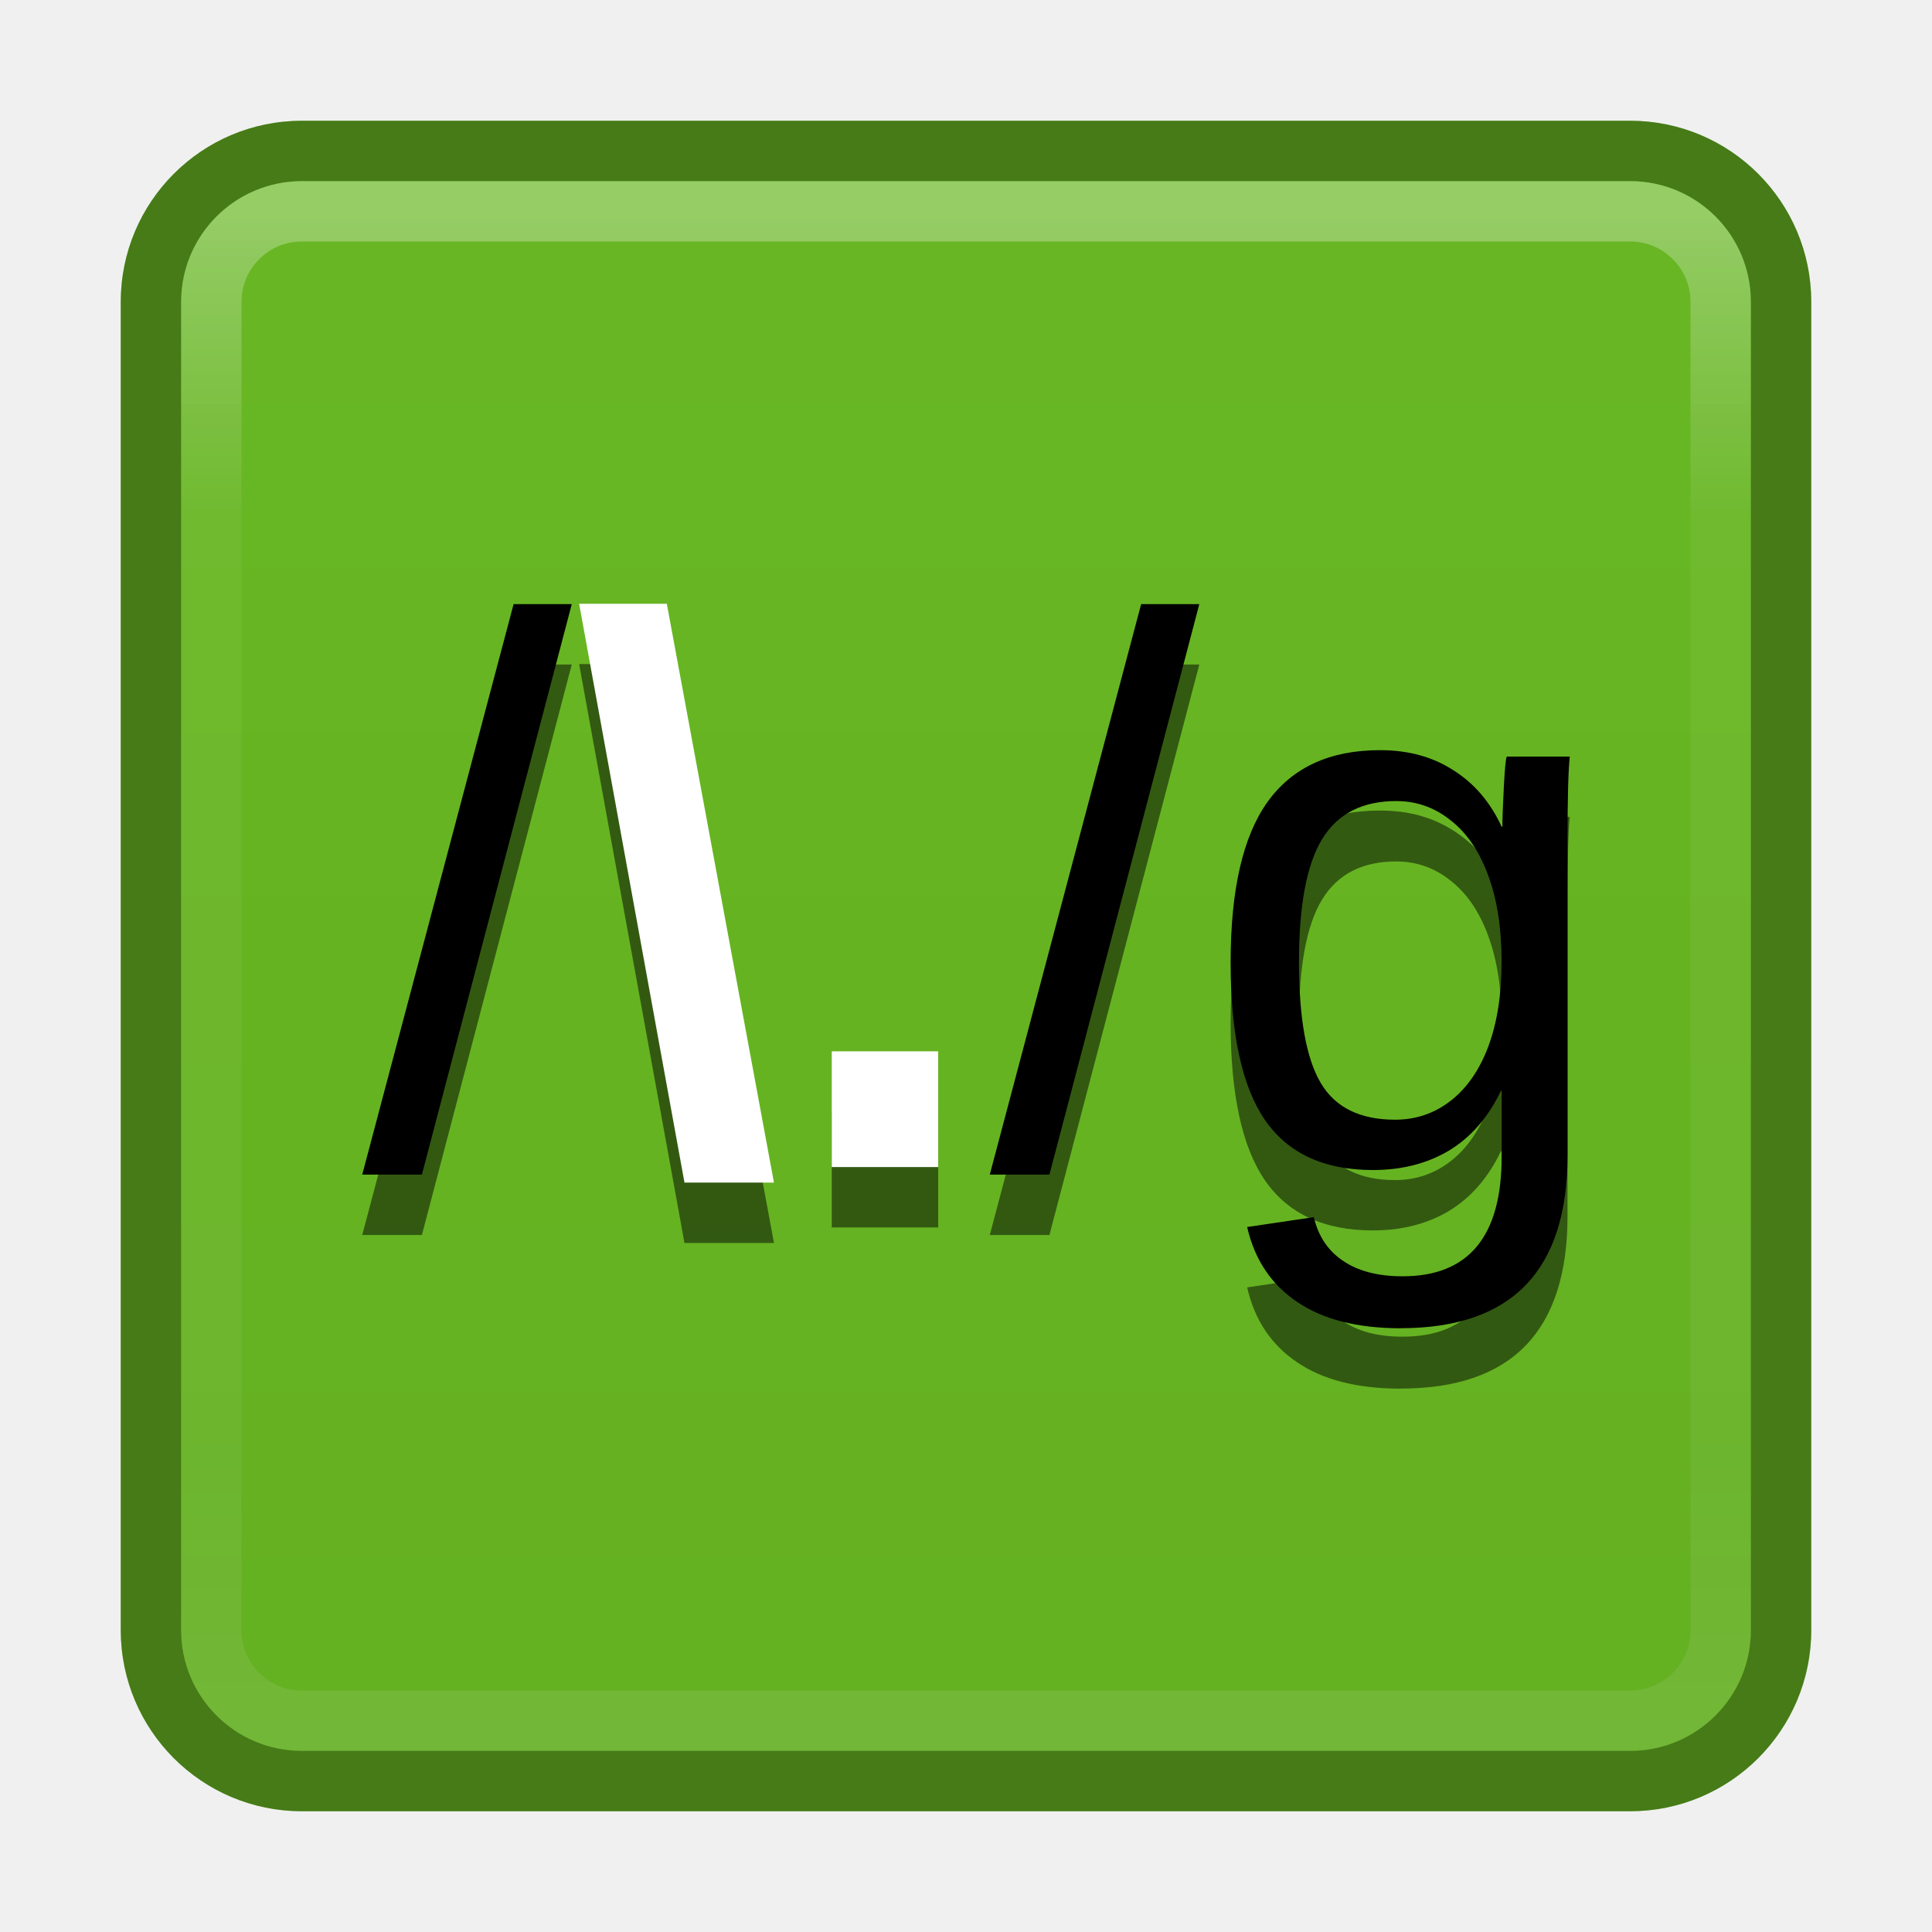
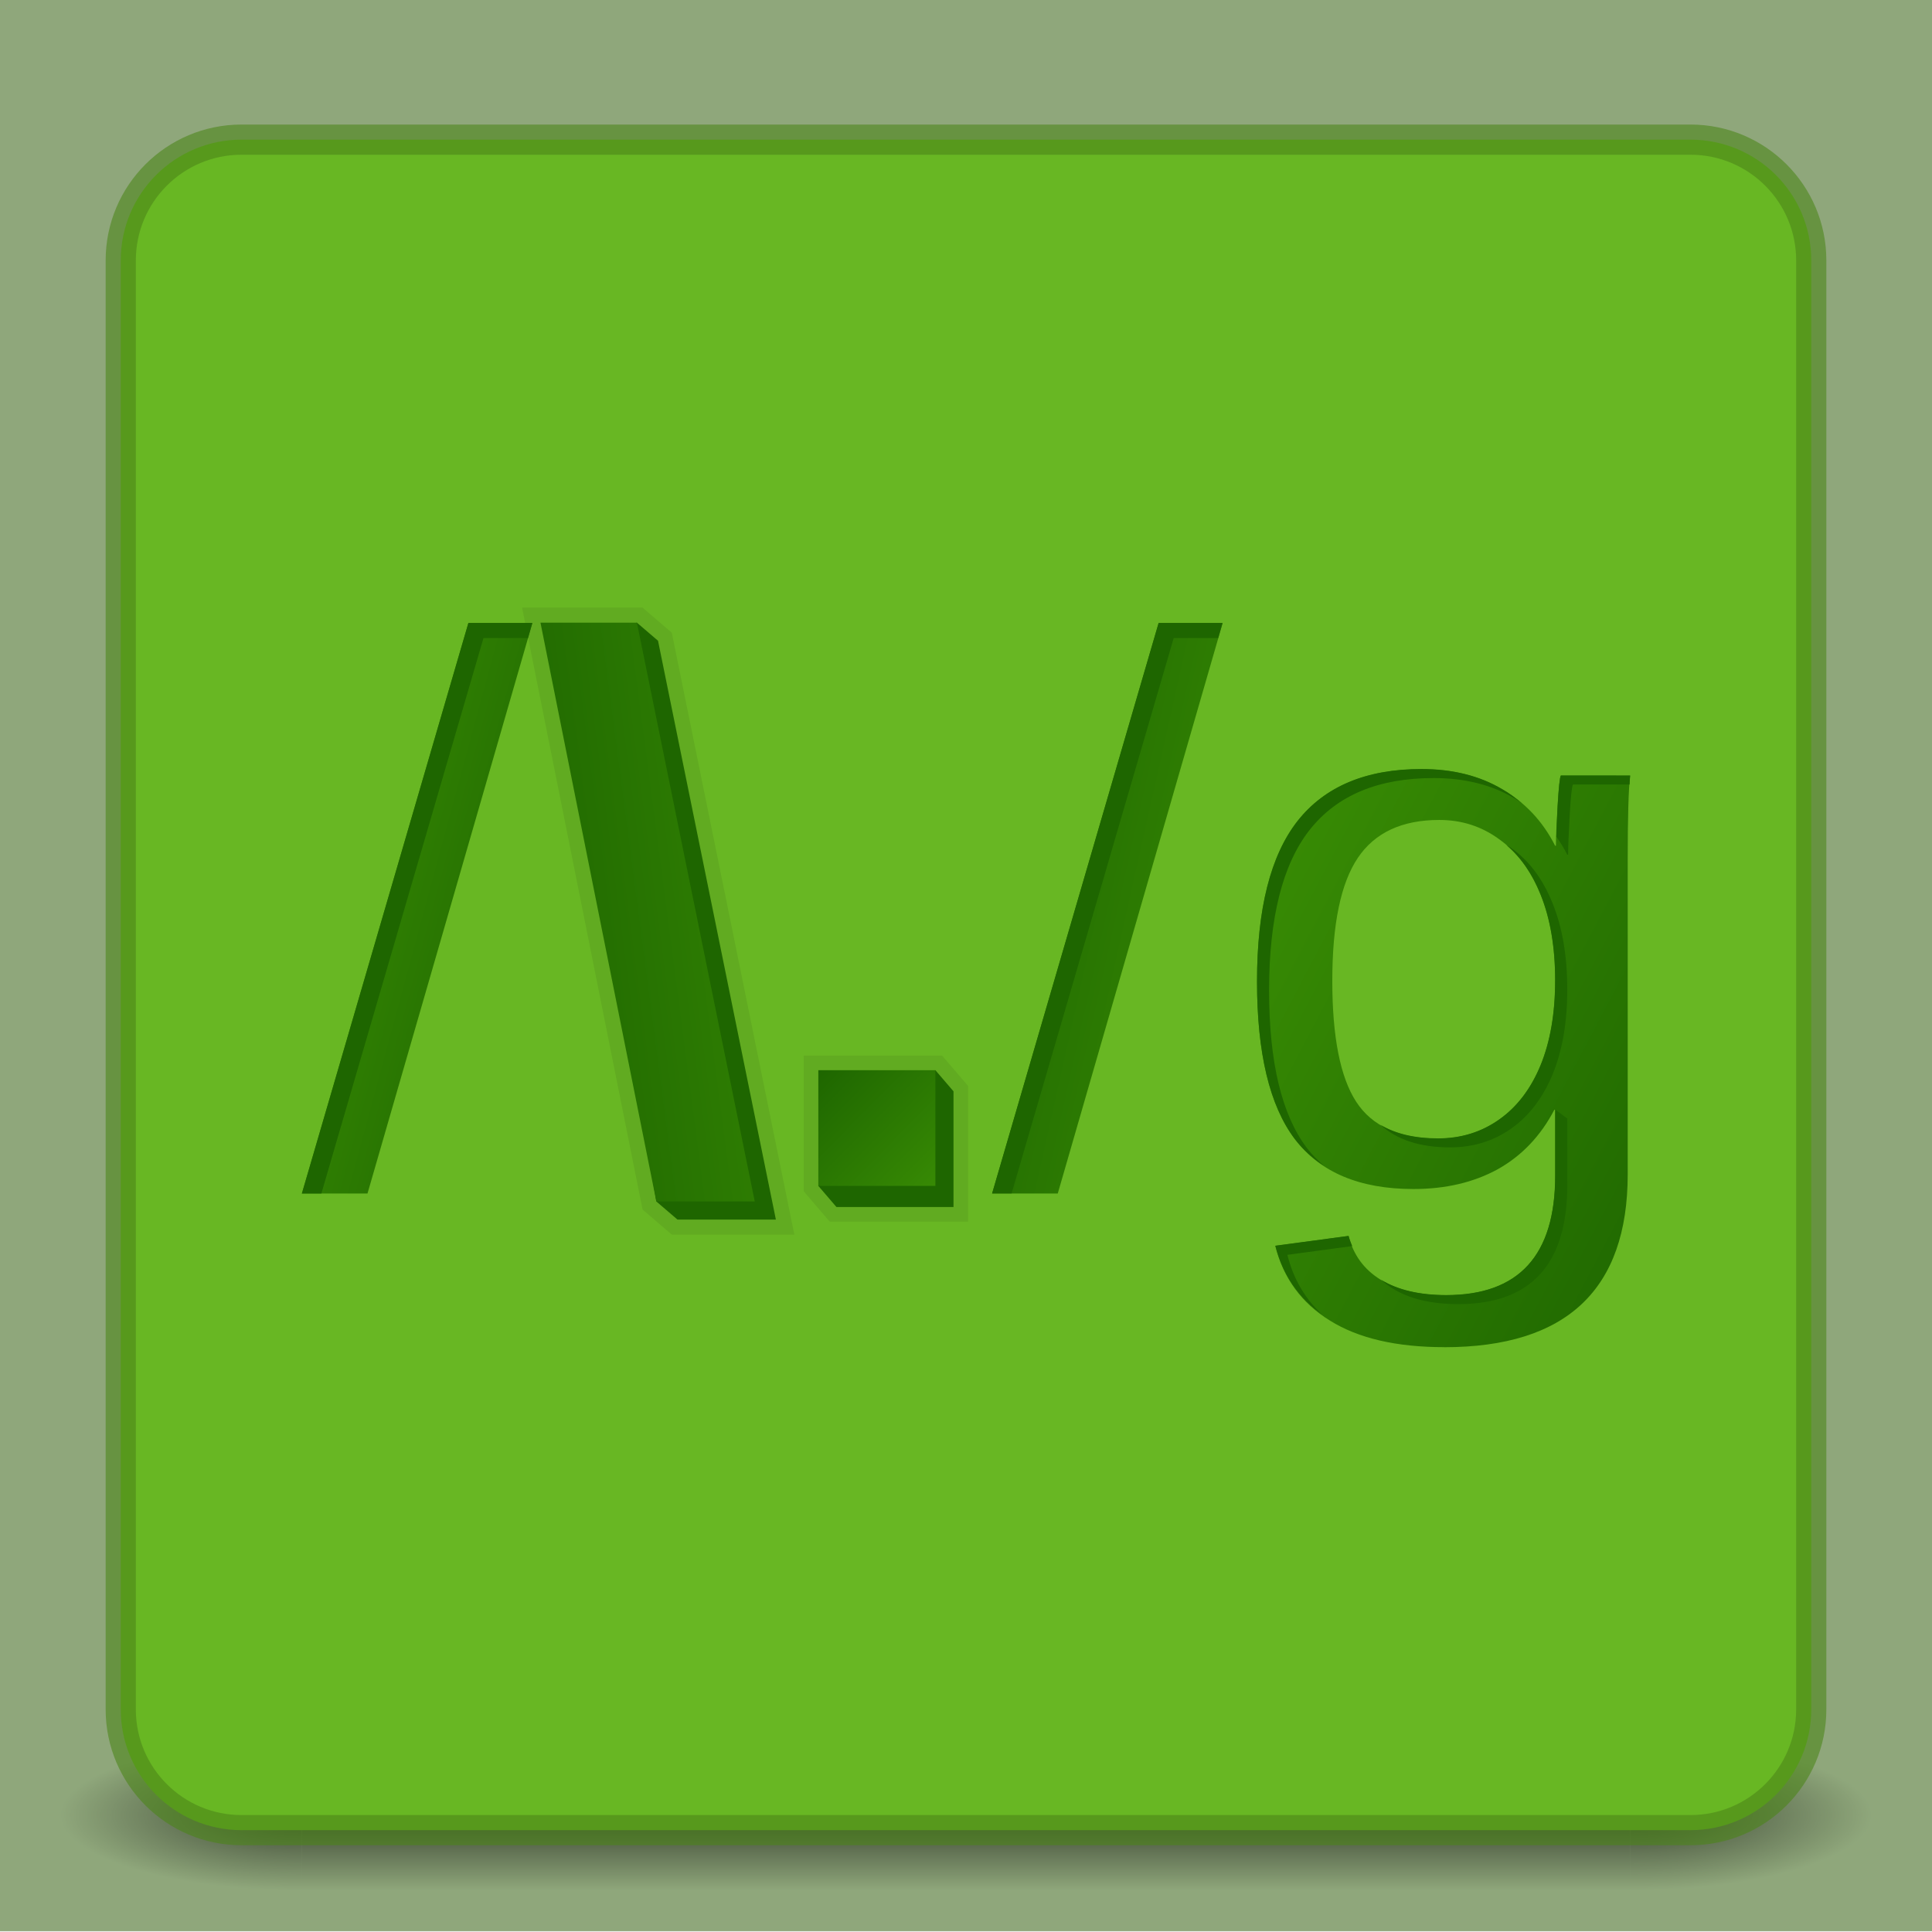
- <svg xmlns="http://www.w3.org/2000/svg" xmlns:xlink="http://www.w3.org/1999/xlink" width="32" height="32" viewBox="0 0 32 32" id="svg4166" version="1.1">
-   <defs id="defs4168">
-     <linearGradient id="linearGradient4191">
-       <stop style="stop-color:#000000;stop-opacity:0" offset="0" id="stop4193" />
-       <stop style="stop-color:#000000;stop-opacity:0.039" offset="1" id="stop4195" />
+ <svg xmlns="http://www.w3.org/2000/svg" xmlns:xlink="http://www.w3.org/1999/xlink" width="32" height="32" viewBox="0 0 32 32" id="svg2" version="1.1">
+   <defs id="defs4">
+     <linearGradient id="linearGradient1338">
+       <stop id="stop1332" offset="0" style="stop-color:#e6e6e6;stop-opacity:0.589" />
+       <stop style="stop-color:#bfbfbf;stop-opacity:0.211" offset="0.5" id="stop1334" />
+       <stop id="stop1336" offset="1" style="stop-color:#b0b0b0;stop-opacity:0.749" />
    </linearGradient>
-     <linearGradient id="linearGradient4202">
-       <stop offset="0" id="stop4204" style="stop-color:#ffffff;stop-opacity:0.1" />
-       <stop id="stop4187" offset="0.2" style="stop-color:#ffffff;stop-opacity:0.05" />
-       <stop id="stop4185" offset="0.8" style="stop-color:#ffffff;stop-opacity:0.05" />
-       <stop offset="1" id="stop4206" style="stop-color:#ffffff;stop-opacity:0.3" />
+     <linearGradient id="linearGradient912-0">
+       <stop style="stop-color:#1e6600;stop-opacity:1" offset="0" id="stop908" />
+       <stop style="stop-color:#378a04;stop-opacity:1" offset="1" id="stop910" />
    </linearGradient>
-     <filter style="color-interpolation-filters:sRGB;" id="filter4190">
-       <feFlood flood-opacity="0.498" flood-color="rgb(0,0,0)" result="flood" id="feFlood4192" />
-       <feComposite in="flood" in2="SourceGraphic" operator="in" result="composite1" id="feComposite4194" />
-       <feGaussianBlur in="composite1" stdDeviation="1" result="blur" id="feGaussianBlur4196" />
-       <feOffset dx="1.38778e-16" dy="1" result="offset" id="feOffset4198" />
-       <feComposite in="SourceGraphic" in2="offset" operator="over" result="composite2" id="feComposite4200" />
+     <linearGradient id="linearGradient4201">
+       <stop id="stop4204" offset="0" style="stop-color:#000000;stop-opacity:0.6" />
+       <stop id="stop4206" offset="1" style="stop-color:#000000;stop-opacity:0" />
+     </linearGradient>
+     <linearGradient id="linearGradient4194">
+       <stop id="stop4196" offset="0" style="stop-color:#000000;stop-opacity:0.6" />
+       <stop id="stop4199" offset="1" style="stop-color:#000000;stop-opacity:0" />
+     </linearGradient>
+     <filter style="color-interpolation-filters:sRGB" id="filter4441">
+       <feFlood flood-opacity="0.498" flood-color="rgb(0,0,0)" result="flood" id="feFlood4443" />
+       <feComposite in="flood" in2="SourceGraphic" operator="in" result="composite1" id="feComposite4445" />
+       <feGaussianBlur in="composite1" stdDeviation="1" result="blur" id="feGaussianBlur4447" />
+       <feOffset dx="1.38778e-16" dy="1" result="offset" id="feOffset4449" />
+       <feComposite in="SourceGraphic" in2="offset" operator="over" result="composite2" id="feComposite4451" />
    </filter>
-     <linearGradient xlink:href="#linearGradient4202" id="linearGradient4208" x1="16" y1="1049" x2="16" y2="1024" gradientUnits="userSpaceOnUse" />
-     <filter style="color-interpolation-filters:sRGB;" id="filter4181">
-       <feFlood flood-opacity="0.498" flood-color="rgb(0,0,0)" result="flood" id="feFlood4183" />
-       <feComposite in="flood" in2="SourceGraphic" operator="in" result="composite1" id="feComposite4185" />
-       <feGaussianBlur in="composite1" stdDeviation="1" result="blur" id="feGaussianBlur4187" />
-       <feOffset dx="1.38778e-16" dy="1" result="offset" id="feOffset4189" />
-       <feComposite in="SourceGraphic" in2="offset" operator="over" result="composite2" id="feComposite4191" />
-     </filter>
-     <radialGradient xlink:href="#linearGradient4173" id="radialGradient4179" cx="16" cy="-2.8" fx="16" fy="-2.8" r="14" gradientTransform="matrix(0.9285714,0,0,0.7142857,1.14286,5)" gradientUnits="userSpaceOnUse" />
-     <linearGradient id="linearGradient4173">
-       <stop style="stop-color:#ffffff;stop-opacity:0.267" offset="0" id="stop4175" />
-       <stop style="stop-color:#ffffff;stop-opacity:0" offset="1" id="stop4177" />
+     <radialGradient xlink:href="#linearGradient4201" id="radialGradient4230" cx="56" cy="60" fx="56" fy="60" r="3" gradientTransform="matrix(1.333333,0,0,0.4166667,-47.66667,37.06251)" gradientUnits="userSpaceOnUse" />
+     <radialGradient xlink:href="#linearGradient4194" id="radialGradient4208" cx="9" cy="60" fx="9" fy="60" r="4" gradientTransform="matrix(-1,0,0,-0.3125,14,80.81251)" gradientUnits="userSpaceOnUse" />
+     <linearGradient xlink:href="#linearGradient4189" id="linearGradient4196" x1="32" y1="58" x2="32" y2="62" gradientUnits="userSpaceOnUse" gradientTransform="matrix(0.4782609,0,0,0.625,0.6956521,24.56251)" />
+     <linearGradient id="linearGradient4189">
+       <stop style="stop-color:#000000;stop-opacity:0" offset="0" id="stop4192" />
+       <stop id="stop4198" offset="0.5" style="stop-color:#000000;stop-opacity:0.6" />
+       <stop style="stop-color:#000000;stop-opacity:0;" offset="1" id="stop4194" />
    </linearGradient>
-     <linearGradient xlink:href="#linearGradient4191" id="linearGradient4197" x1="16" y1="1024" x2="16" y2="1049" gradientUnits="userSpaceOnUse" gradientTransform="matrix(1.083333,0,0,1.083333,-1.333333,-86.3635)" />
+     <radialGradient xlink:href="#linearGradient4203" id="radialGradient4209" cx="32" cy="-7" fx="32" fy="-7" r="28" gradientTransform="matrix(1,0,0,0.7142857,4.0063477e-7,9)" gradientUnits="userSpaceOnUse" />
+     <linearGradient id="linearGradient4203">
+       <stop style="stop-color:#ffffff;stop-opacity:0.25" offset="0" id="stop4205" />
+       <stop style="stop-color:#ffffff;stop-opacity:0" offset="1" id="stop4207" />
+     </linearGradient>
+     <linearGradient xlink:href="#linearGradient912-0" id="linearGradient914" x1="18.938" y1="30.556" x2="10.042" y2="28.149" gradientUnits="userSpaceOnUse" gradientTransform="matrix(0.5,0,0,0.5,0,32.31251)" />
+     <linearGradient xlink:href="#linearGradient912-0" id="linearGradient922" x1="16.787" y1="28.679" x2="27.898" y2="27.219" gradientUnits="userSpaceOnUse" gradientTransform="matrix(0.5,0,0,0.5,0,32.31251)" />
+     <linearGradient xlink:href="#linearGradient912-0" id="linearGradient941" x1="27.109" y1="34.827" x2="30.987" y2="38.66" gradientUnits="userSpaceOnUse" gradientTransform="matrix(0.5,0,0,0.5,0,32.31251)" />
+     <linearGradient xlink:href="#linearGradient912-0" id="linearGradient961" x1="31.022" y1="28.993" x2="42.345" y2="31.524" gradientUnits="userSpaceOnUse" gradientTransform="matrix(0.5,0,0,0.5,0,32.31251)" />
+     <linearGradient xlink:href="#linearGradient912-0" id="linearGradient974" x1="58.052" y1="38.518" x2="41.566" y2="29.841" gradientUnits="userSpaceOnUse" gradientTransform="matrix(0.5,0,0,0.5,0,32.31251)" />
+     <linearGradient xlink:href="#linearGradient1338" id="linearGradient1330" x1="32.062" y1="992.487" x2="31.5" y2="1048.675" gradientUnits="userSpaceOnUse" />
+     <mask maskUnits="userSpaceOnUse" id="mask1358">
+       <rect ry="4" rx="4" y="992.362" x="4" height="56" width="56" id="rect1360" style="opacity:1;fill:#68b723;fill-opacity:1;stroke:none;stroke-width:1;stroke-miterlimit:4;stroke-dasharray:none;stroke-opacity:1" />
+     </mask>
  </defs>
-   <g id="layer1" transform="translate(0,-1020.362)" style="opacity:1">
-     <rect style="opacity:1;fill:#68b723;fill-opacity:1;stroke:none;stroke-width:1;stroke-miterlimit:4;stroke-dasharray:none;stroke-opacity:0" id="rect4716" width="28" height="28" x="2" y="1022.362" rx="3" ry="3" />
-     <rect ry="2.5" rx="2.5" y="1022.862" x="2.5" height="27" width="27" id="rect4718" style="opacity:1;fill:none;fill-opacity:1;stroke:#000000;stroke-width:1;stroke-miterlimit:4;stroke-dasharray:none;stroke-opacity:0.33" />
-     <rect style="opacity:1;fill:none;fill-opacity:1;stroke:url(#linearGradient4208);stroke-width:1;stroke-miterlimit:4;stroke-dasharray:none;stroke-opacity:1" id="rect4728" width="25" height="25" x="3.5" y="1023.862" rx="1.5" ry="1.5" />
-     <rect ry="2" rx="2" y="1023.362" x="3" height="26" width="26" id="rect4189" style="opacity:1;fill:url(#linearGradient4197);fill-opacity:1;stroke:none;stroke-width:1;stroke-miterlimit:4;stroke-dasharray:none;stroke-opacity:1" />
+   <g id="layer6" style="display:inline" transform="translate(0,-32)">
+     <rect style="opacity:0.532;fill:#3b6714;fill-opacity:1;fill-rule:evenodd;stroke:none;stroke-width:1.134;stroke-linecap:round;stroke-linejoin:round;stroke-miterlimit:4;stroke-dasharray:none;stroke-dashoffset:0;stroke-opacity:0.589;paint-order:markers fill stroke" id="rect1479" width="32" height="31.986" x="1.4432899e-15" y="32" />
  </g>
-   <g id="layer2" style="display:inline;opacity:1">
-     <g transform="matrix(0.9993292,0,0,1.029361,0.01073409,0.5302194)" id="g4199" style="font-style:normal;font-weight:normal;font-size:40px;line-height:125%;font-family:sans-serif;letter-spacing:0px;word-spacing:0px;fill:#000000;fill-opacity:1;stroke:none;stroke-width:1px;stroke-linecap:butt;stroke-linejoin:miter;stroke-opacity:1;opacity:0.5">
-       <path id="path4201" style="font-size:12.5px;fill:#000000;fill-opacity:1" d="m 5.993,19.357 2.509,-9.18 0.964,0 -2.484,9.18 -0.989,0 z" />
-       <path id="path4203" style="font-style:normal;font-variant:normal;font-weight:bold;font-stretch:normal;font-family:sans-serif;-inkscape-font-specification:'sans-serif Bold';fill:#000000;fill-opacity:1" d="m 11.334,19.485 -1.746,-9.314 1.453,0 1.776,9.314 -1.483,0 z" />
-       <path id="path4205" style="font-style:normal;font-variant:normal;font-weight:bold;font-stretch:normal;font-family:sans-serif;-inkscape-font-specification:'sans-serif Bold';fill:#000000;fill-opacity:1" d="m 13.775,19.235 0,-1.862 1.764,0 0,1.862 -1.764,0 z" />
-       <path id="path4207" style="font-size:12.5px;fill:#000000;fill-opacity:1" d="m 16.394,19.357 2.509,-9.18 0.964,0 -2.484,9.18 -0.989,0 z" />
-       <path id="path4209" style="font-size:12.5px;fill:#000000;fill-opacity:1" d="m 23.205,21.829 q -1.08,0 -1.721,-0.427 -0.641,-0.421 -0.824,-1.202 l 1.105,-0.159 q 0.11,0.458 0.482,0.702 0.378,0.25 0.989,0.25 1.642,0 1.642,-1.923 l 0,-1.062 -0.012,0 q -0.311,0.635 -0.854,0.958 -0.543,0.317 -1.27,0.317 -1.215,0 -1.788,-0.806 -0.568,-0.806 -0.568,-2.533 0,-1.752 0.61,-2.582 Q 21.612,12.527 22.863,12.527 q 0.702,0 1.215,0.323 0.519,0.317 0.8,0.909 l 0.012,0 q 0,-0.183 0.024,-0.635 0.024,-0.452 0.049,-0.494 l 1.044,0 q -0.037,0.33 -0.037,1.367 l 0,5.048 q 0,2.783 -2.765,2.783 z m 1.672,-5.896 q 0,-0.806 -0.22,-1.385 -0.22,-0.586 -0.623,-0.891 -0.397,-0.311 -0.903,-0.311 -0.842,0 -1.227,0.61 -0.385,0.61 -0.385,1.978 0,1.355 0.36,1.947 0.36,0.592 1.233,0.592 0.519,0 0.922,-0.305 0.403,-0.305 0.623,-0.873 0.22,-0.574 0.22,-1.361 z" />
-     </g>
-     <g style="font-style:normal;font-weight:normal;font-size:40px;line-height:125%;font-family:sans-serif;letter-spacing:0px;word-spacing:0px;fill:#000000;fill-opacity:1;stroke:none;stroke-width:1px;stroke-linecap:butt;stroke-linejoin:miter;stroke-opacity:1" id="text4174" transform="matrix(0.9993292,0,0,1.029361,0.01073409,-0.4697808)">
-       <path d="m 5.993,19.357 2.509,-9.18 0.964,0 -2.484,9.18 -0.989,0 z" style="font-size:12.5px" id="path4189" />
-       <path d="m 11.334,19.485 -1.746,-9.314 1.453,0 1.776,9.314 -1.483,0 z" style="font-style:normal;font-variant:normal;font-weight:bold;font-stretch:normal;font-family:sans-serif;-inkscape-font-specification:'sans-serif Bold';fill:#ffffff;fill-opacity:1" id="path4191" />
-       <path d="m 13.775,19.235 0,-1.862 1.764,0 0,1.862 -1.764,0 z" style="font-style:normal;font-variant:normal;font-weight:bold;font-stretch:normal;font-family:sans-serif;-inkscape-font-specification:'sans-serif Bold';fill:#ffffff;fill-opacity:1" id="path4193" />
-       <path d="m 16.394,19.357 2.509,-9.18 0.964,0 -2.484,9.18 -0.989,0 z" style="font-size:12.5px" id="path4195" />
-       <path d="m 23.205,21.829 q -1.08,0 -1.721,-0.427 -0.641,-0.421 -0.824,-1.202 l 1.105,-0.159 q 0.11,0.458 0.482,0.702 0.378,0.25 0.989,0.25 1.642,0 1.642,-1.923 l 0,-1.062 -0.012,0 q -0.311,0.635 -0.854,0.958 -0.543,0.317 -1.27,0.317 -1.215,0 -1.788,-0.806 -0.568,-0.806 -0.568,-2.533 0,-1.752 0.61,-2.582 Q 21.612,12.527 22.863,12.527 q 0.702,0 1.215,0.323 0.519,0.317 0.8,0.909 l 0.012,0 q 0,-0.183 0.024,-0.635 0.024,-0.452 0.049,-0.494 l 1.044,0 q -0.037,0.33 -0.037,1.367 l 0,5.048 q 0,2.783 -2.765,2.783 z m 1.672,-5.896 q 0,-0.806 -0.22,-1.385 -0.22,-0.586 -0.623,-0.891 -0.397,-0.311 -0.903,-0.311 -0.842,0 -1.227,0.61 -0.385,0.61 -0.385,1.978 0,1.355 0.36,1.947 0.36,0.592 1.233,0.592 0.519,0 0.922,-0.305 0.403,-0.305 0.623,-0.873 0.22,-0.574 0.22,-1.361 z" style="font-size:12.5px" id="path4197" />
-     </g>
+   <g id="layer3" transform="translate(0,-32)">
+     <rect style="opacity:1;fill:url(#linearGradient4196);fill-opacity:1;stroke:none;stroke-width:0.5;stroke-miterlimit:4;stroke-dasharray:none;stroke-opacity:0.251" id="rect4187" width="22" height="2.5" x="5" y="60.813" ry="0" />
+     <rect style="opacity:1;fill:url(#radialGradient4208);fill-opacity:1;stroke:none;stroke-width:0.5;stroke-miterlimit:4;stroke-dasharray:none;stroke-opacity:0.251" id="rect4200" width="4" height="2.5" x="1" y="60.813" />
+     <rect style="opacity:1;fill:url(#radialGradient4230);fill-opacity:1;stroke:none;stroke-width:0.5;stroke-miterlimit:4;stroke-dasharray:none;stroke-opacity:0.251" id="rect4222" width="4" height="2.5" x="27" y="60.813" />
  </g>
-   <g id="layer3" style="display:none">
-     <rect style="fill:url(#radialGradient4179);fill-opacity:1;fill-rule:evenodd;stroke:none;stroke-width:1px;stroke-linecap:butt;stroke-linejoin:miter;stroke-opacity:1" id="rect3371" width="26" height="10" x="3" y="3" rx="2" ry="2" />
+   <g id="layer1" transform="translate(0,-1020.362)" style="display:inline">
+     <rect style="opacity:1;fill:#68b723;fill-opacity:1;stroke:none;stroke-width:0.5;stroke-miterlimit:4;stroke-dasharray:none;stroke-opacity:1" id="rect1348" width="28" height="28" x="2" y="1022.675" rx="2" ry="2" />
+     <rect ry="4" rx="4" y="992.362" x="4" height="56" width="56" id="rect1322" style="opacity:1;fill:none;fill-opacity:1;stroke:url(#linearGradient1330);stroke-width:2;stroke-miterlimit:4;stroke-dasharray:none;stroke-opacity:1" mask="url(#mask1358)" transform="matrix(0.5,0,0,0.5,0,526.4936)" />
+     <rect ry="2" rx="2" y="1022.675" x="2" height="28" width="28" id="rect1389" style="opacity:1;fill:none;fill-opacity:1;stroke:#4b8419;stroke-width:0.5;stroke-miterlimit:4;stroke-dasharray:none;stroke-opacity:0.589" />
+   </g>
+   <g id="layer2" transform="translate(0,-32)">
+     <path id="path1258" style="font-style:normal;font-variant:normal;font-weight:bold;font-stretch:normal;font-size:40px;line-height:125%;font-family:sans-serif;-inkscape-font-specification:'sans-serif Bold';letter-spacing:0px;word-spacing:0px;opacity:0.07;fill:none;fill-opacity:1;stroke:#000000;stroke-width:0.484px;stroke-linecap:butt;stroke-linejoin:miter;stroke-opacity:1" d="m 13.854,51.992 -0.3,-0.35 v -1.916 h 1.939 l 0.3,0.35 v 1.916 z" />
+     <path id="path1254" style="font-style:normal;font-variant:normal;font-weight:bold;font-stretch:normal;font-size:40px;line-height:125%;font-family:sans-serif;-inkscape-font-specification:'sans-serif Bold';letter-spacing:0px;word-spacing:0px;opacity:0.07;fill:none;fill-opacity:1;stroke:#000000;stroke-width:0.5;stroke-linecap:butt;stroke-linejoin:miter;stroke-miterlimit:4;stroke-dasharray:none;stroke-opacity:1" d="M 11.221,52.2 10.871,51.9 8.952,42.313 h 1.597 l 0.35,0.3 1.952,9.587 z" />
+     <path d="m 13.854,51.992 -0.3,-0.35 0.3,-1.566 1.639,-0.35 0.3,0.35 v 1.916 z" style="font-style:normal;font-variant:normal;font-weight:bold;font-stretch:normal;font-size:40px;line-height:125%;font-family:sans-serif;-inkscape-font-specification:'sans-serif Bold';letter-spacing:0px;word-spacing:0px;fill:#1e6600;fill-opacity:1;stroke:none;stroke-width:0.484px;stroke-linecap:butt;stroke-linejoin:miter;stroke-opacity:1" id="path1250" />
+     <path d="M 11.221,52.2 10.871,51.9 9.302,42.613 l 1.247,-0.3 0.35,0.3 1.952,9.587 z" style="font-style:normal;font-variant:normal;font-weight:bold;font-stretch:normal;font-size:40px;line-height:125%;font-family:sans-serif;-inkscape-font-specification:'sans-serif Bold';letter-spacing:0px;word-spacing:0px;fill:#1e6600;fill-opacity:1;stroke:none;stroke-width:0.484px;stroke-linecap:butt;stroke-linejoin:miter;stroke-opacity:1" id="path1238" />
+     <path id="path4224" style="font-style:normal;font-variant:normal;font-weight:normal;font-stretch:normal;font-size:27.5px;line-height:125%;font-family:sans-serif;-inkscape-font-specification:sans-serif;letter-spacing:0px;word-spacing:0px;fill:url(#linearGradient914);fill-opacity:1;stroke:none;stroke-width:0.484px;stroke-linecap:butt;stroke-linejoin:miter;stroke-opacity:1" d="M 5,51.768 7.758,42.319 H 8.818 l -2.731,9.449 z" />
+     <path id="path4226" style="font-style:normal;font-variant:normal;font-weight:bold;font-stretch:normal;font-size:40px;line-height:125%;font-family:sans-serif;-inkscape-font-specification:'sans-serif Bold';letter-spacing:0px;word-spacing:0px;fill:url(#linearGradient922);fill-opacity:1;stroke:none;stroke-width:0.484px;stroke-linecap:butt;stroke-linejoin:miter;stroke-opacity:1" d="M 10.871,51.9 8.952,42.313 h 1.597 l 1.952,9.587 z" />
+     <path id="path4228" style="font-style:normal;font-variant:normal;font-weight:bold;font-stretch:normal;font-size:40px;line-height:125%;font-family:sans-serif;-inkscape-font-specification:'sans-serif Bold';letter-spacing:0px;word-spacing:0px;fill:url(#linearGradient941);fill-opacity:1;stroke:none;stroke-width:0.484px;stroke-linecap:butt;stroke-linejoin:miter;stroke-opacity:1" d="m 13.554,51.642 v -1.916 h 1.939 v 1.916 z" />
+     <path id="path4230" style="font-style:normal;font-variant:normal;font-weight:normal;font-stretch:normal;font-size:27.5px;line-height:125%;font-family:sans-serif;-inkscape-font-specification:sans-serif;letter-spacing:0px;word-spacing:0px;fill:url(#linearGradient961);fill-opacity:1;stroke:none;stroke-width:0.484px;stroke-linecap:butt;stroke-linejoin:miter;stroke-opacity:1" d="m 16.433,51.768 2.758,-9.449 h 1.06 l -2.731,9.449 z" />
+     <path id="path4232" style="font-style:normal;font-variant:normal;font-weight:normal;font-stretch:normal;font-size:27.5px;line-height:125%;font-family:sans-serif;-inkscape-font-specification:sans-serif;letter-spacing:0px;word-spacing:0px;fill:url(#linearGradient974);fill-opacity:1;stroke:none;stroke-width:0.484px;stroke-linecap:butt;stroke-linejoin:miter;stroke-opacity:1" d="m 23.92,54.313 q -1.188,0 -1.892,-0.44 -0.704,-0.434 -0.906,-1.238 l 1.214,-0.163 q 0.121,0.471 0.53,0.723 0.416,0.258 1.087,0.258 1.805,0 1.805,-1.979 v -1.093 h -0.013 q -0.342,0.653 -0.939,0.986 -0.597,0.327 -1.396,0.327 -1.335,0 -1.966,-0.829 -0.624,-0.829 -0.624,-2.607 0,-1.803 0.671,-2.658 0.678,-0.861 2.053,-0.861 0.772,0 1.335,0.333 0.57,0.327 0.879,0.936 h 0.013 q 0,-0.188 0.027,-0.653 0.027,-0.465 0.054,-0.509 H 27 q -0.04,0.339 -0.04,1.407 v 5.196 q 0,2.865 -3.039,2.865 z m 1.838,-6.069 q 0,-0.829 -0.242,-1.426 -0.242,-0.603 -0.684,-0.917 -0.436,-0.32 -0.993,-0.32 -0.926,0 -1.349,0.628 -0.423,0.628 -0.423,2.036 0,1.395 0.396,2.004 0.396,0.609 1.355,0.609 0.57,0 1.013,-0.314 0.443,-0.314 0.684,-0.898 0.242,-0.591 0.242,-1.401 z" />
+     <path style="font-style:normal;font-variant:normal;font-weight:normal;font-stretch:normal;font-size:27.5px;line-height:125%;font-family:sans-serif;-inkscape-font-specification:sans-serif;letter-spacing:0px;word-spacing:0px;fill:#1e6600;fill-opacity:1;stroke:none;stroke-width:0.484px;stroke-linecap:butt;stroke-linejoin:miter;stroke-opacity:1" d="M 7.758,42.318 5,51.768 H 5.323 L 8.008,42.568 H 8.745 l 0.072,-0.25 z" id="path876" />
+     <path style="font-style:normal;font-variant:normal;font-weight:normal;font-stretch:normal;font-size:27.5px;line-height:125%;font-family:sans-serif;-inkscape-font-specification:sans-serif;letter-spacing:0px;word-spacing:0px;fill:#1e6600;fill-opacity:1;stroke:none;stroke-width:0.484px;stroke-linecap:butt;stroke-linejoin:miter;stroke-opacity:1" d="m 19.19,42.318 -2.758,9.449 h 0.323 l 2.685,-9.199 h 0.737 l 0.072,-0.25 z" id="path951" />
+     <path style="font-style:normal;font-variant:normal;font-weight:normal;font-stretch:normal;font-size:27.5px;line-height:125%;font-family:sans-serif;-inkscape-font-specification:sans-serif;letter-spacing:0px;word-spacing:0px;fill:#1e6600;fill-opacity:1;stroke:none;stroke-width:0.484px;stroke-linecap:butt;stroke-linejoin:miter;stroke-opacity:1" d="m 23.545,44.737 c -0.917,0 -1.602,0.288 -2.054,0.861 -0.447,0.57 -0.671,1.455 -0.671,2.657 0,1.185 0.208,2.055 0.624,2.607 0.137,0.18 0.301,0.328 0.487,0.449 -0.104,-0.089 -0.202,-0.187 -0.287,-0.299 -0.416,-0.553 -0.624,-1.422 -0.624,-2.607 0,-1.202 0.224,-2.089 0.671,-2.658 0.452,-0.574 1.137,-0.86 2.054,-0.86 0.514,0 0.959,0.111 1.335,0.333 0.046,0.026 0.087,0.058 0.13,0.087 -0.102,-0.087 -0.21,-0.169 -0.33,-0.237 -0.376,-0.222 -0.821,-0.333 -1.335,-0.333 z m 2.308,0.107 c -0.018,0.029 -0.036,0.199 -0.054,0.509 -0.014,0.24 -0.017,0.375 -0.021,0.505 0.066,0.093 0.127,0.192 0.181,0.299 h 0.014 c 0,-0.126 0.009,-0.344 0.026,-0.654 0.018,-0.31 0.036,-0.479 0.054,-0.509 h 0.938 c 0.003,-0.042 0.005,-0.117 0.009,-0.149 z m -0.902,1.153 c 0.238,0.203 0.429,0.474 0.567,0.819 0.161,0.398 0.241,0.873 0.241,1.426 0,0.54 -0.08,1.008 -0.241,1.401 -0.161,0.39 -0.389,0.689 -0.685,0.898 -0.295,0.209 -0.633,0.314 -1.014,0.314 -0.387,0 -0.705,-0.076 -0.954,-0.225 0.27,0.248 0.654,0.374 1.154,0.374 0.38,0 0.718,-0.104 1.014,-0.313 0.295,-0.209 0.523,-0.509 0.684,-0.898 0.161,-0.394 0.242,-0.861 0.242,-1.401 0,-0.553 -0.081,-1.029 -0.242,-1.427 -0.161,-0.402 -0.388,-0.708 -0.684,-0.917 -0.027,-0.02 -0.056,-0.034 -0.083,-0.052 z m 0.809,4.381 1.7e-5,0.456 v 0.637 c 0,1.319 -0.601,1.979 -1.805,1.979 -0.444,0 -0.804,-0.085 -1.08,-0.254 0.058,0.054 0.122,0.102 0.193,0.146 0.277,0.172 0.64,0.258 1.087,0.258 1.203,0 1.805,-0.659 1.805,-1.979 v -1.094 z m -3.422,2.092 -1.214,0.163 c 0.121,0.484 0.386,0.863 0.781,1.146 -0.288,-0.263 -0.482,-0.594 -0.582,-0.995 l 1.074,-0.145 c -0.022,-0.055 -0.044,-0.109 -0.06,-0.169 z" id="path986" />
+   </g>
+   <g id="layer5" style="display:inline" transform="translate(0,-32)" />
+   <g id="layer4" style="display:none" transform="translate(0,-32)">
+     <rect style="opacity:1;fill:url(#radialGradient4209);fill-opacity:1;fill-rule:evenodd;stroke:none;stroke-width:1px;stroke-linecap:butt;stroke-linejoin:miter;stroke-opacity:1" id="rect3384" width="56" height="20" x="4" y="4" ry="4" />
  </g>
</svg>
